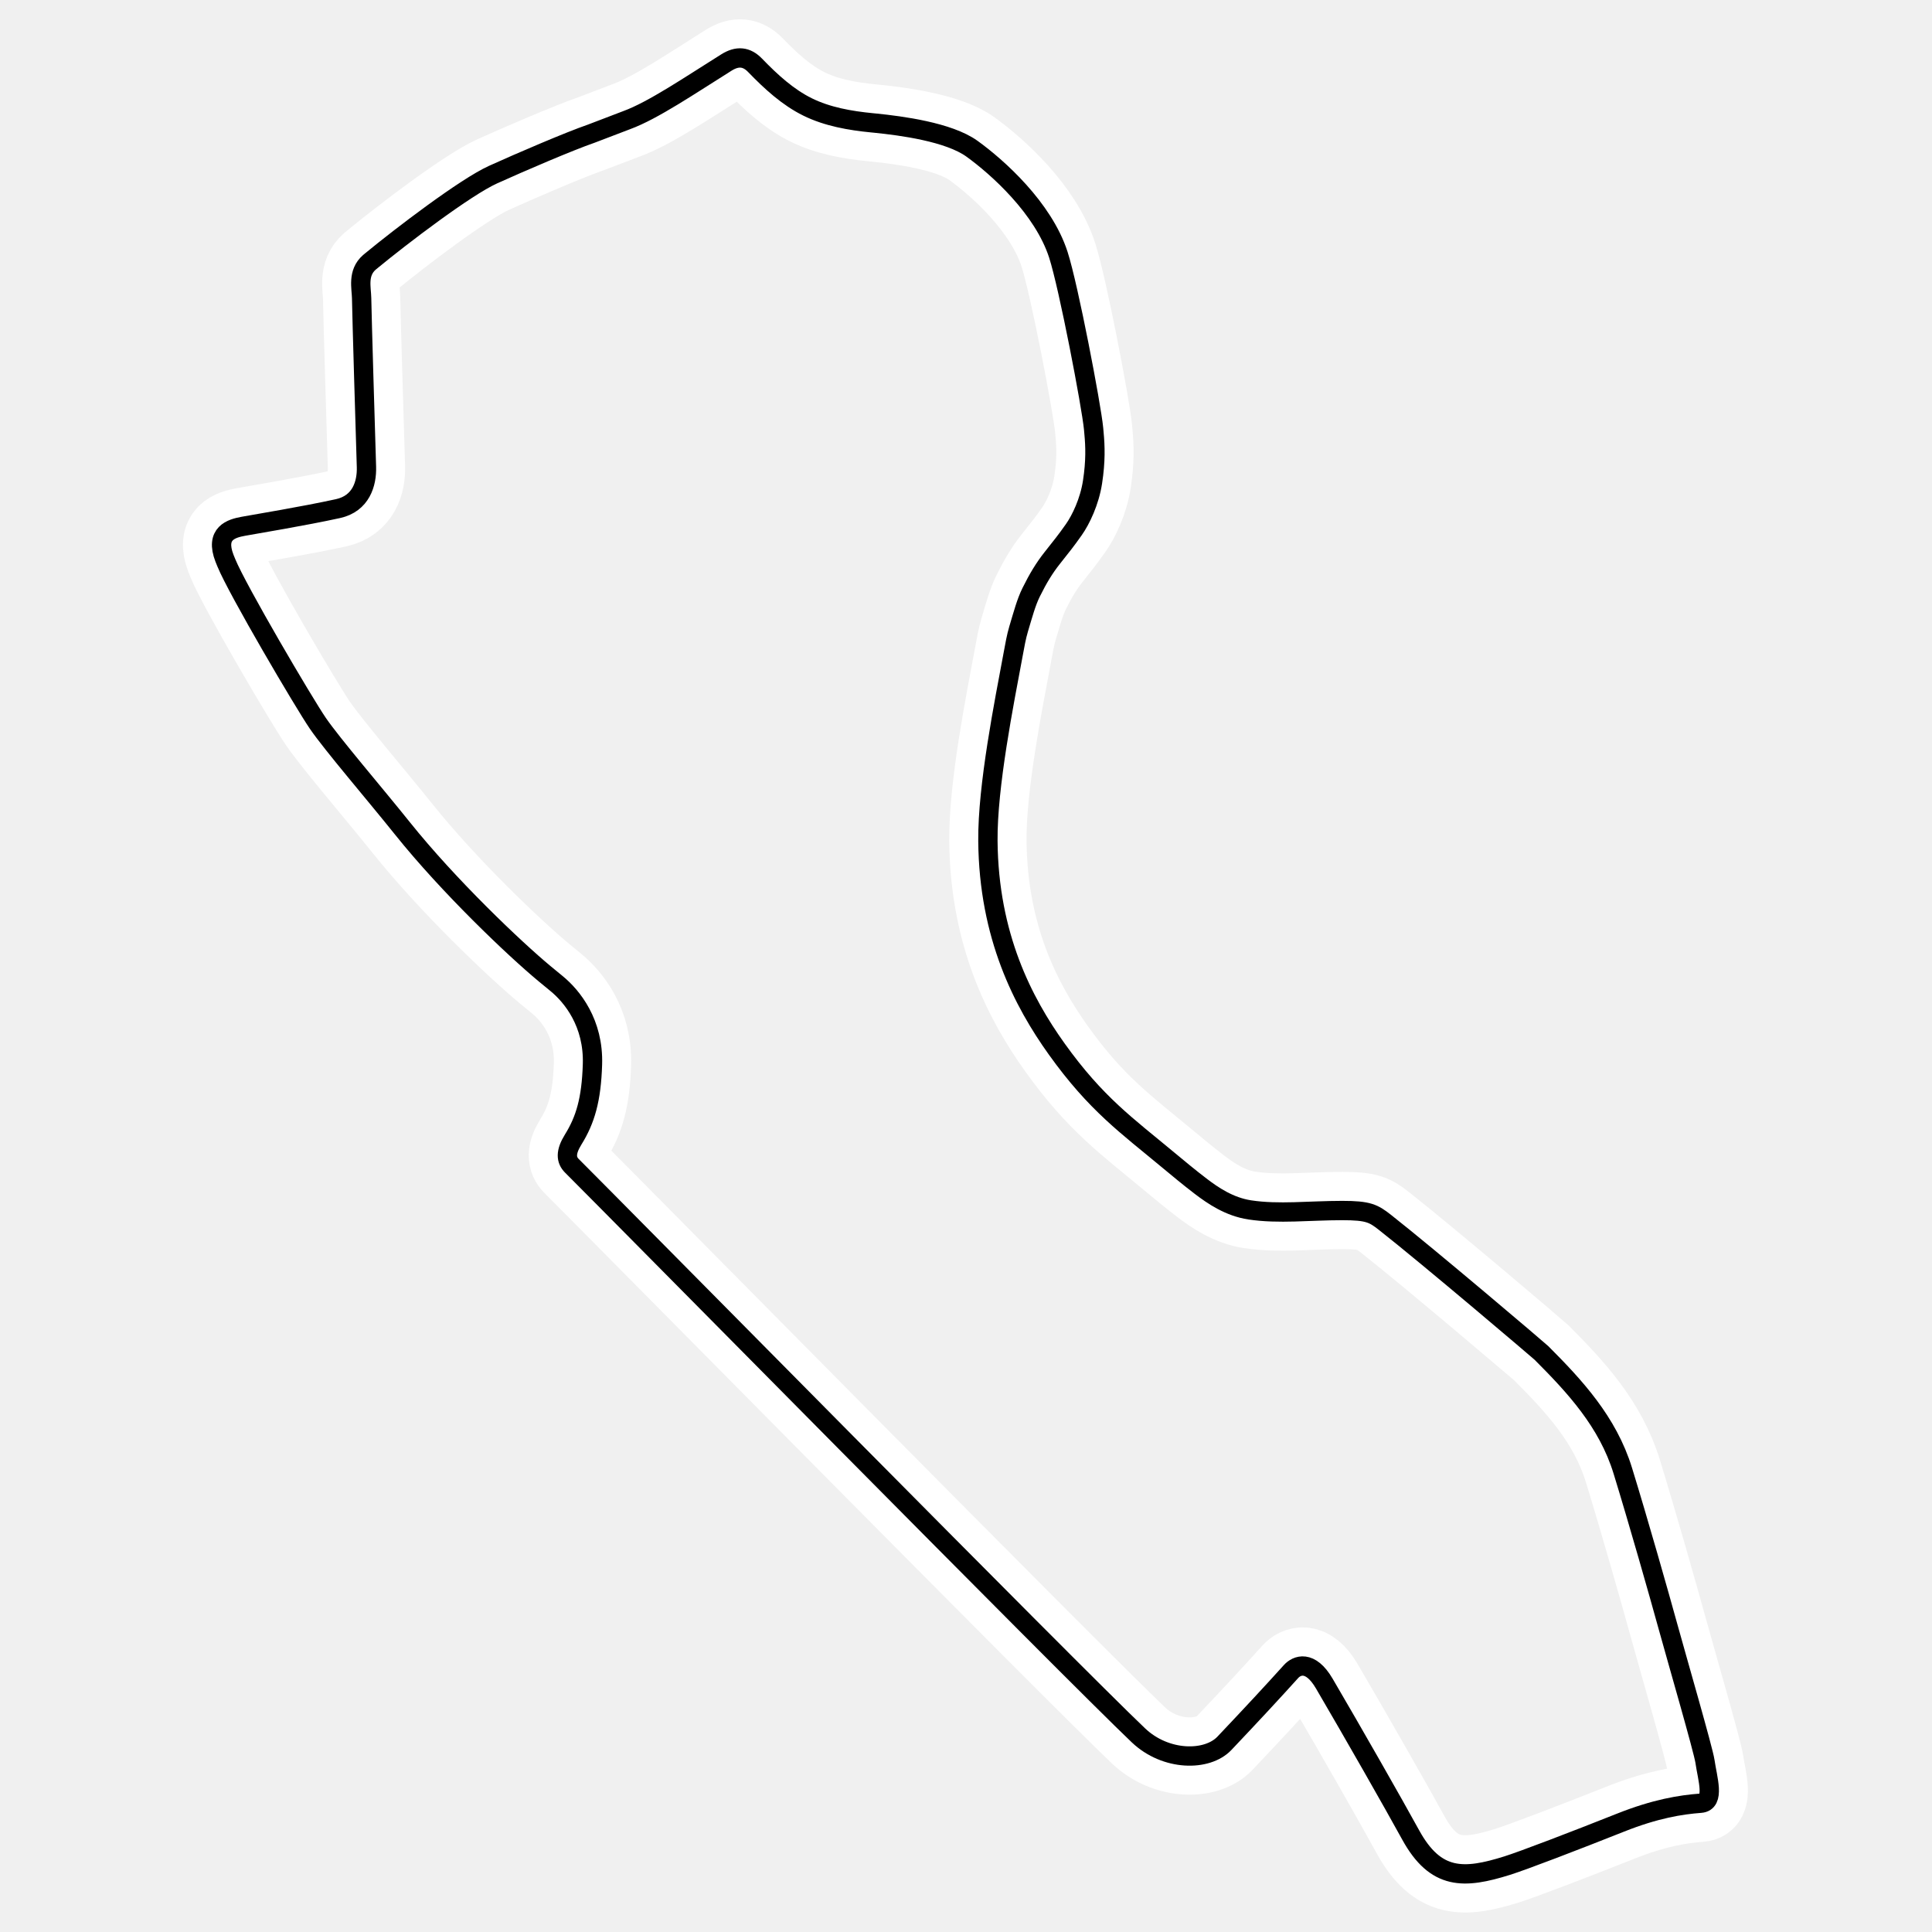
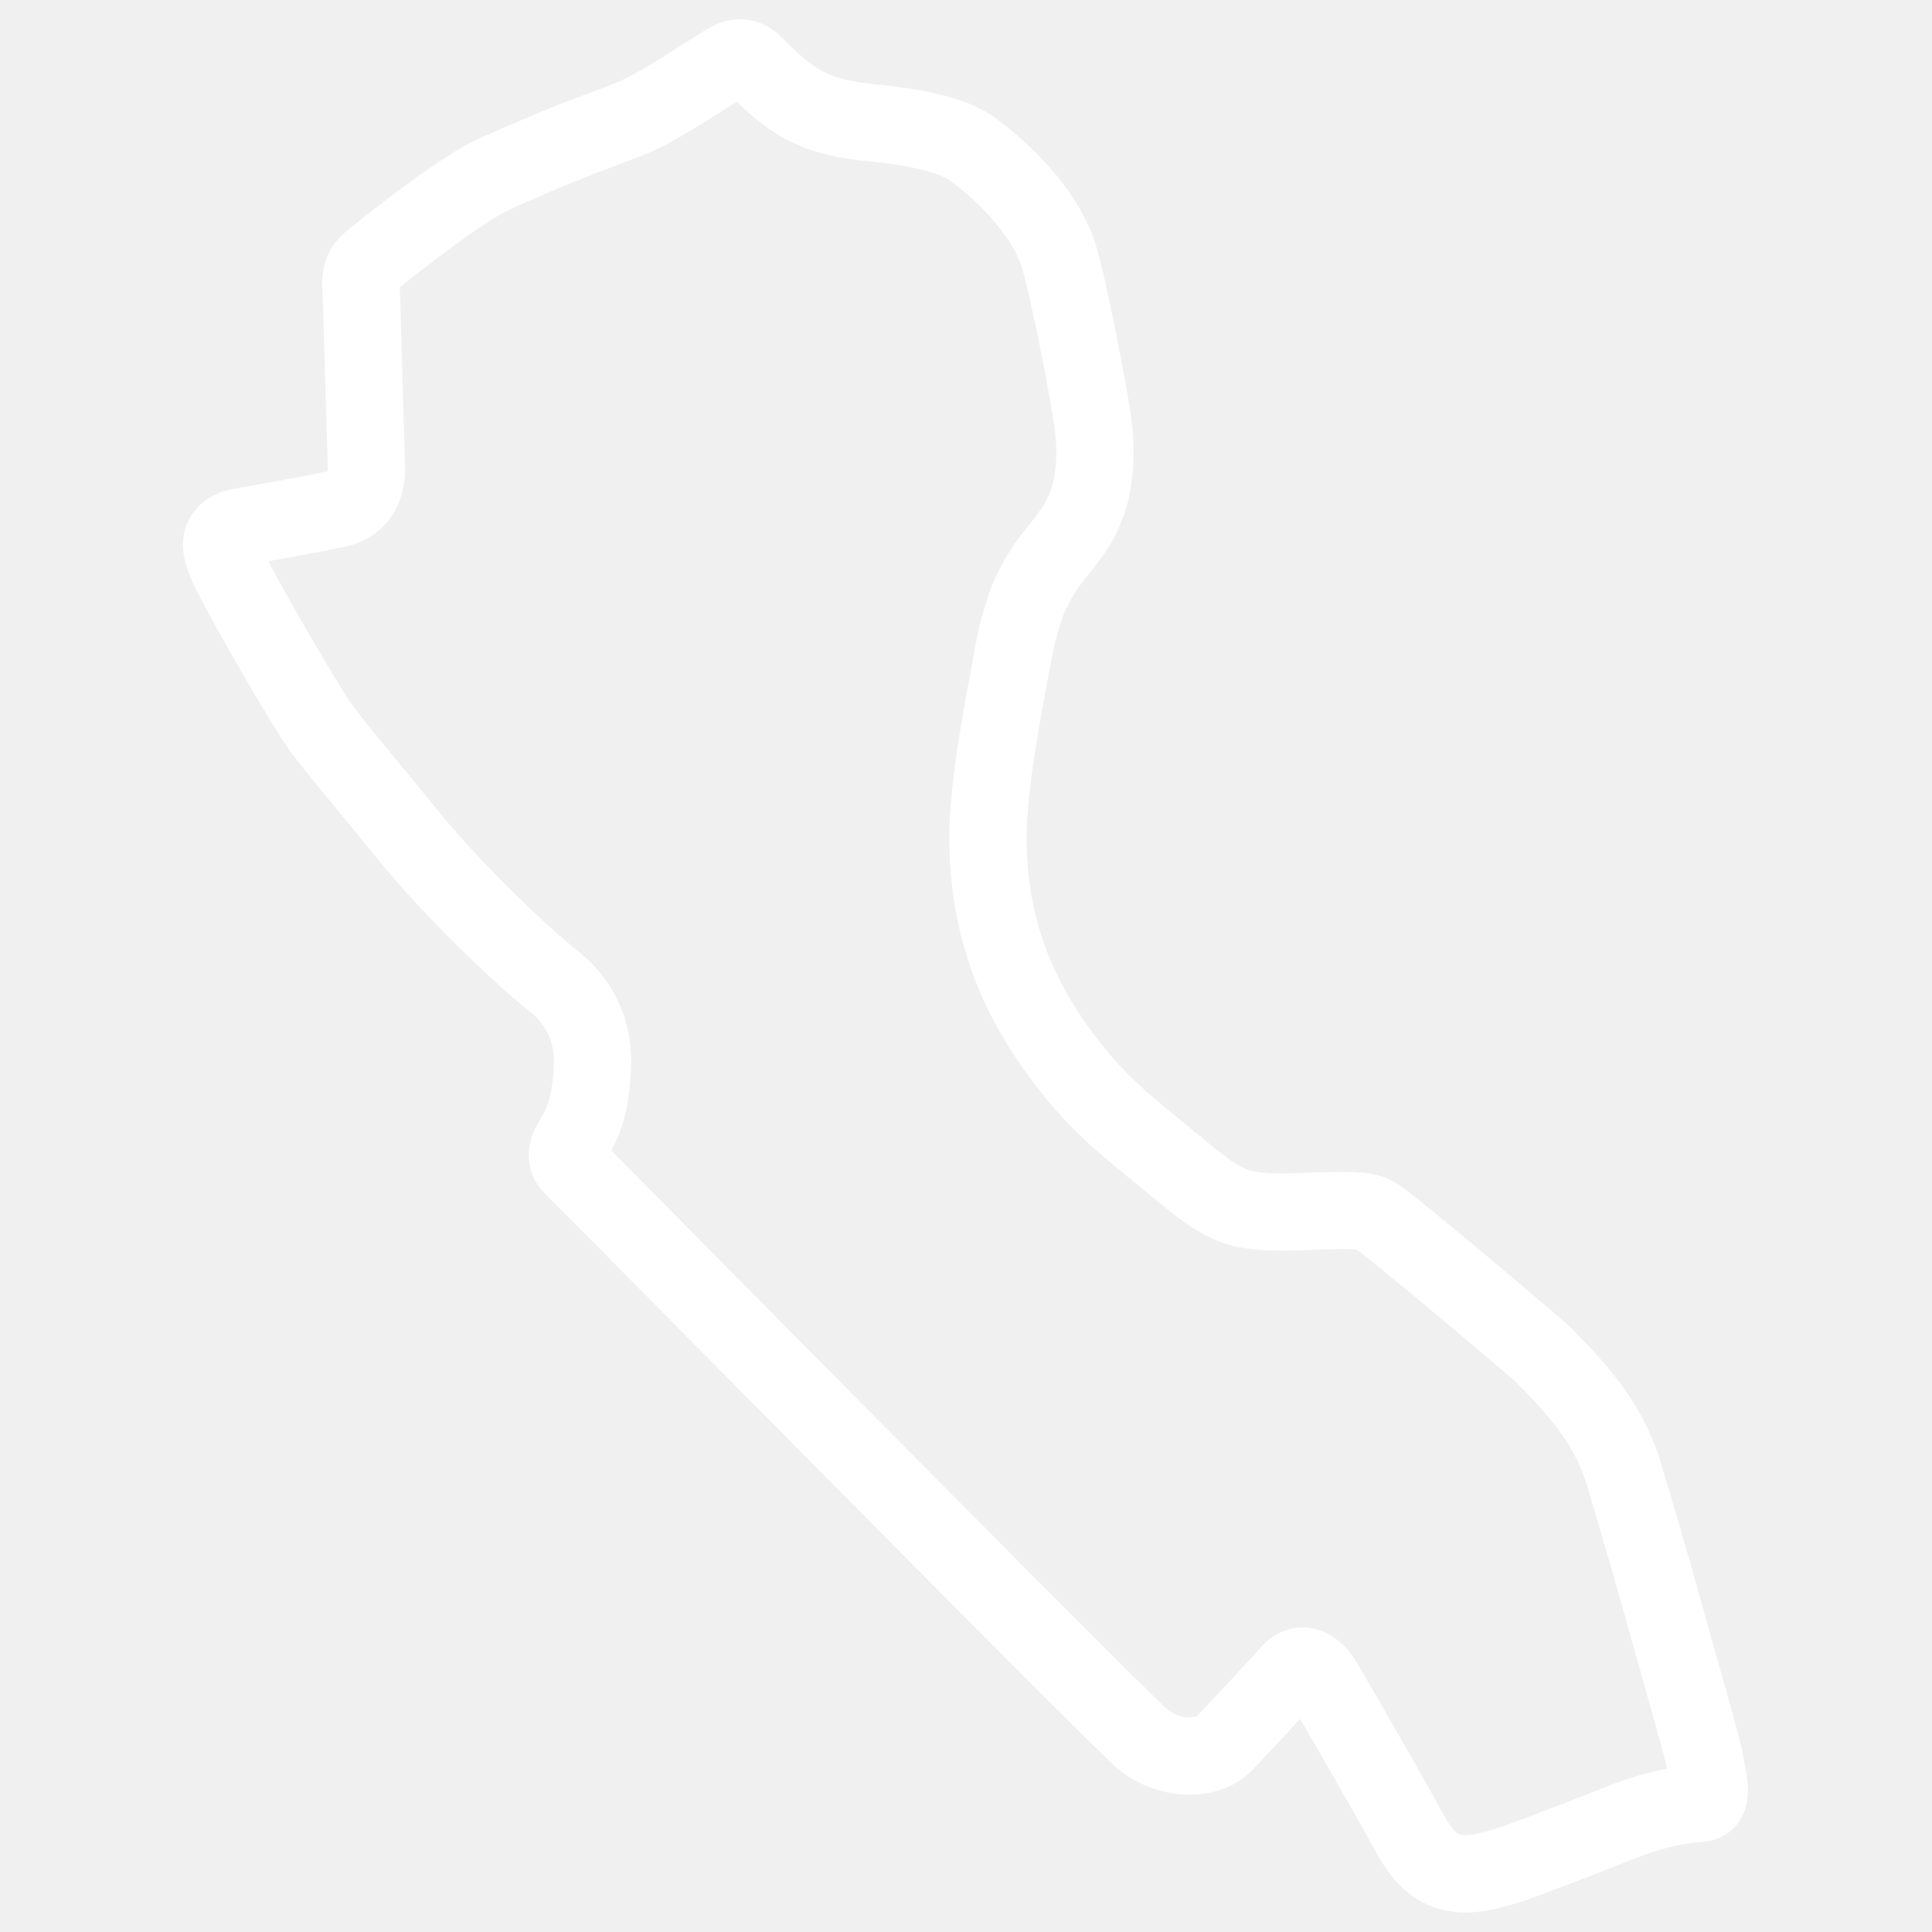
<svg xmlns="http://www.w3.org/2000/svg" width="500" height="500" xml:space="preserve">
  <path style="fill: none; stroke: #fff; stroke-width: 20; stroke-linejoin: round; stroke-dasharray: none; stroke-opacity: 1;" d="M294.629 449.112c-17.004-16.153-135.384-136.209-146.616-147.395-1.524-1.517-1.706-3.53.325-6.806 3.149-5.077 4.704-10.311 4.992-19.451.338-10.696-5.247-17.614-9.32-20.938a543.275 540.954 0 0 1-3.051-2.51c-7.815-6.483-24.853-22.693-36.79-37.604-7.19-8.982-18.233-21.829-21.922-27.231-3.69-5.402-20.837-34.579-23.657-41.495-.14-.345-.313-.741-.486-1.193-2.526-6.507 1.79-7.721 4.882-8.288 3.321-.61 15.573-2.62 24.47-4.568 6.013-1.313 7.515-6.538 7.381-10.805-.272-8.617-1.166-38.604-1.248-43.628-.044-2.674-1.14-6.564 2.014-9.31.177-.155.36-.297.536-.442 7.596-6.268 24.309-19.02 31.472-22.26 7.163-3.241 19.75-8.645 25.394-10.59.27-.093 8.895-3.4 9.197-3.512 6.839-2.512 16.371-9.01 25.802-14.913 2.85-1.783 5.222-1.533 7.408.73 4.11 4.254 8.482 8.26 13.591 10.778 5.11 2.519 10.96 3.55 16.713 4.107l.869.086c6.576.667 18.943 2.276 24.961 6.615 6.599 4.758 18.448 15.344 22.356 27.446 2.667 8.264 8.547 39.081 9.113 44.954.043.417.075.832.111 1.243.316 3.362.451 7.204-.38 12.615-.785 5.117-3.03 9.761-4.865 12.36-2.135 3.025-2.99 4.04-5.601 7.349-2.022 2.563-3.632 5.219-5.412 8.814-1.298 2.622-2.098 5.678-3.25 9.515-.6 1.996-.984 4.224-1.438 6.672-2.298 12.381-6.64 33.93-6.511 48.195.217 24.638 9.137 41.707 17.797 53.812 10.2 14.265 18.231 19.882 28.868 28.745 2.75 2.292 5.48 4.553 8.392 6.78 3.169 2.426 7.437 5.332 12.714 6.133 7.49 1.135 15.377.162 23.93.162 6.755 0 8.091.737 11.068 3.078 11.64 9.16 39.977 33.269 40.484 33.778 8.615 8.626 17.154 17.81 21.049 30.465 4.124 13.4 9.334 31.769 11.72 40.414 2.386 8.646 9.142 31.943 9.55 34.796.65 4.539 2.668 10.58-1.123 10.859-5.127.378-11.708 1.435-20.695 5.01-11.669 4.64-25.258 9.853-29.403 11.147-11.07 3.458-18.45 3.889-24.962-7.997-4.378-7.99-14.84-26.34-22.345-39.148-3.658-6.242-7.146-4.698-8.583-3.104-4.776 5.294-9.984 10.914-17.255 18.587-4.469 4.71-15.194 4.643-22.246-2.057z" />
-   <path style="fill: none; stroke: #000; stroke-width: 5; stroke-linejoin: round; stroke-dasharray: none; stroke-opacity: 1;" d="M294.629 449.112c-17.004-16.153-135.384-136.209-146.616-147.395-1.524-1.517-1.706-3.53.325-6.806 3.149-5.077 4.704-10.311 4.992-19.451.338-10.696-5.247-17.614-9.32-20.938a543.275 540.954 0 0 1-3.051-2.51c-7.815-6.483-24.853-22.693-36.79-37.604-7.19-8.982-18.233-21.829-21.922-27.231-3.69-5.402-20.837-34.579-23.657-41.495-.14-.345-.313-.741-.486-1.193-2.526-6.507 1.79-7.721 4.882-8.288 3.321-.61 15.573-2.62 24.47-4.568 6.013-1.313 7.515-6.538 7.381-10.805-.272-8.617-1.166-38.604-1.248-43.628-.044-2.674-1.14-6.564 2.014-9.31.177-.155.36-.297.536-.442 7.596-6.268 24.309-19.02 31.472-22.26 7.163-3.241 19.75-8.645 25.394-10.59.27-.093 8.895-3.4 9.197-3.512 6.839-2.512 16.371-9.01 25.802-14.913 2.85-1.783 5.222-1.533 7.408.73 4.11 4.254 8.482 8.26 13.591 10.778 5.11 2.519 10.96 3.55 16.713 4.107l.869.086c6.576.667 18.943 2.276 24.961 6.615 6.599 4.758 18.448 15.344 22.356 27.446 2.667 8.264 8.547 39.081 9.113 44.954.043.417.075.832.111 1.243.316 3.362.451 7.204-.38 12.615-.785 5.117-3.03 9.761-4.865 12.36-2.135 3.025-2.99 4.04-5.601 7.349-2.022 2.563-3.632 5.219-5.412 8.814-1.298 2.622-2.098 5.678-3.25 9.515-.6 1.996-.984 4.224-1.438 6.672-2.298 12.381-6.64 33.93-6.511 48.195.217 24.638 9.137 41.707 17.797 53.812 10.2 14.265 18.231 19.882 28.868 28.745 2.75 2.292 5.48 4.553 8.392 6.78 3.169 2.426 7.437 5.332 12.714 6.133 7.49 1.135 15.377.162 23.93.162 6.755 0 8.091.737 11.068 3.078 11.64 9.16 39.977 33.269 40.484 33.778 8.615 8.626 17.154 17.81 21.049 30.465 4.124 13.4 9.334 31.769 11.72 40.414 2.386 8.646 9.142 31.943 9.55 34.796.65 4.539 2.668 10.58-1.123 10.859-5.127.378-11.708 1.435-20.695 5.01-11.669 4.64-25.258 9.853-29.403 11.147-11.07 3.458-18.45 3.889-24.962-7.997-4.378-7.99-14.84-26.34-22.345-39.148-3.658-6.242-7.146-4.698-8.583-3.104-4.776 5.294-9.984 10.914-17.255 18.587-4.469 4.71-15.194 4.643-22.246-2.057z" />
</svg>
